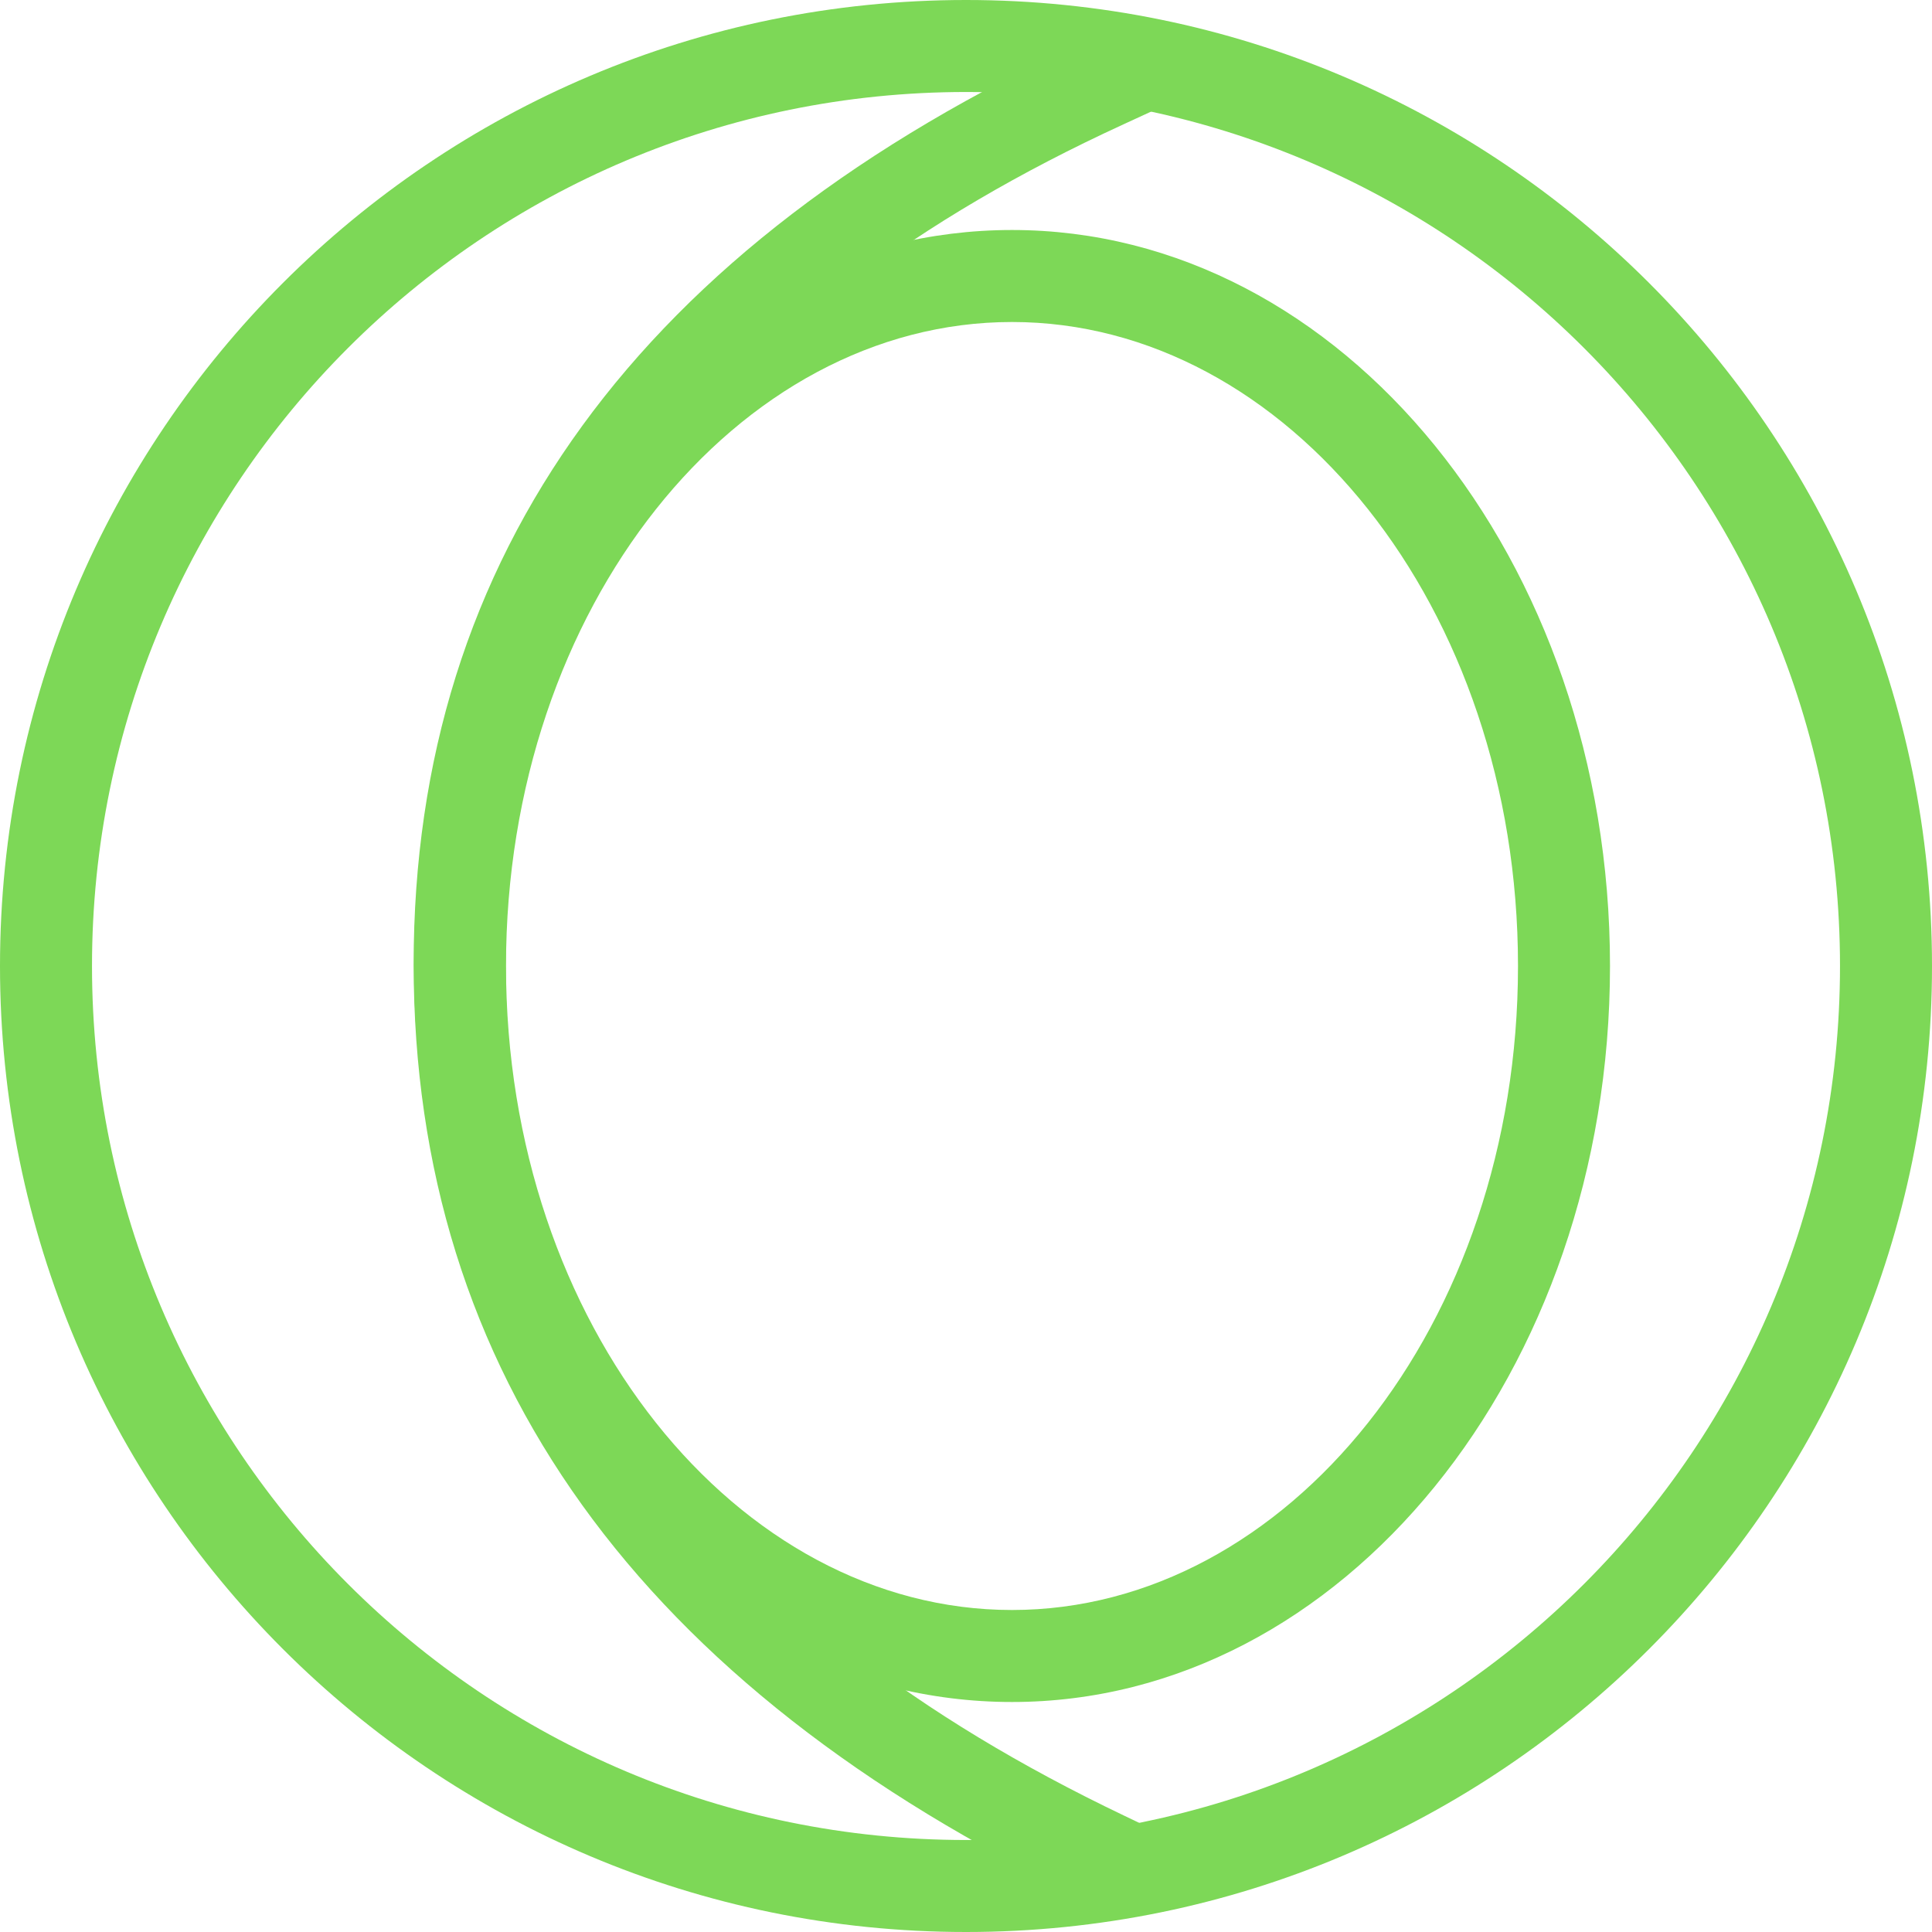
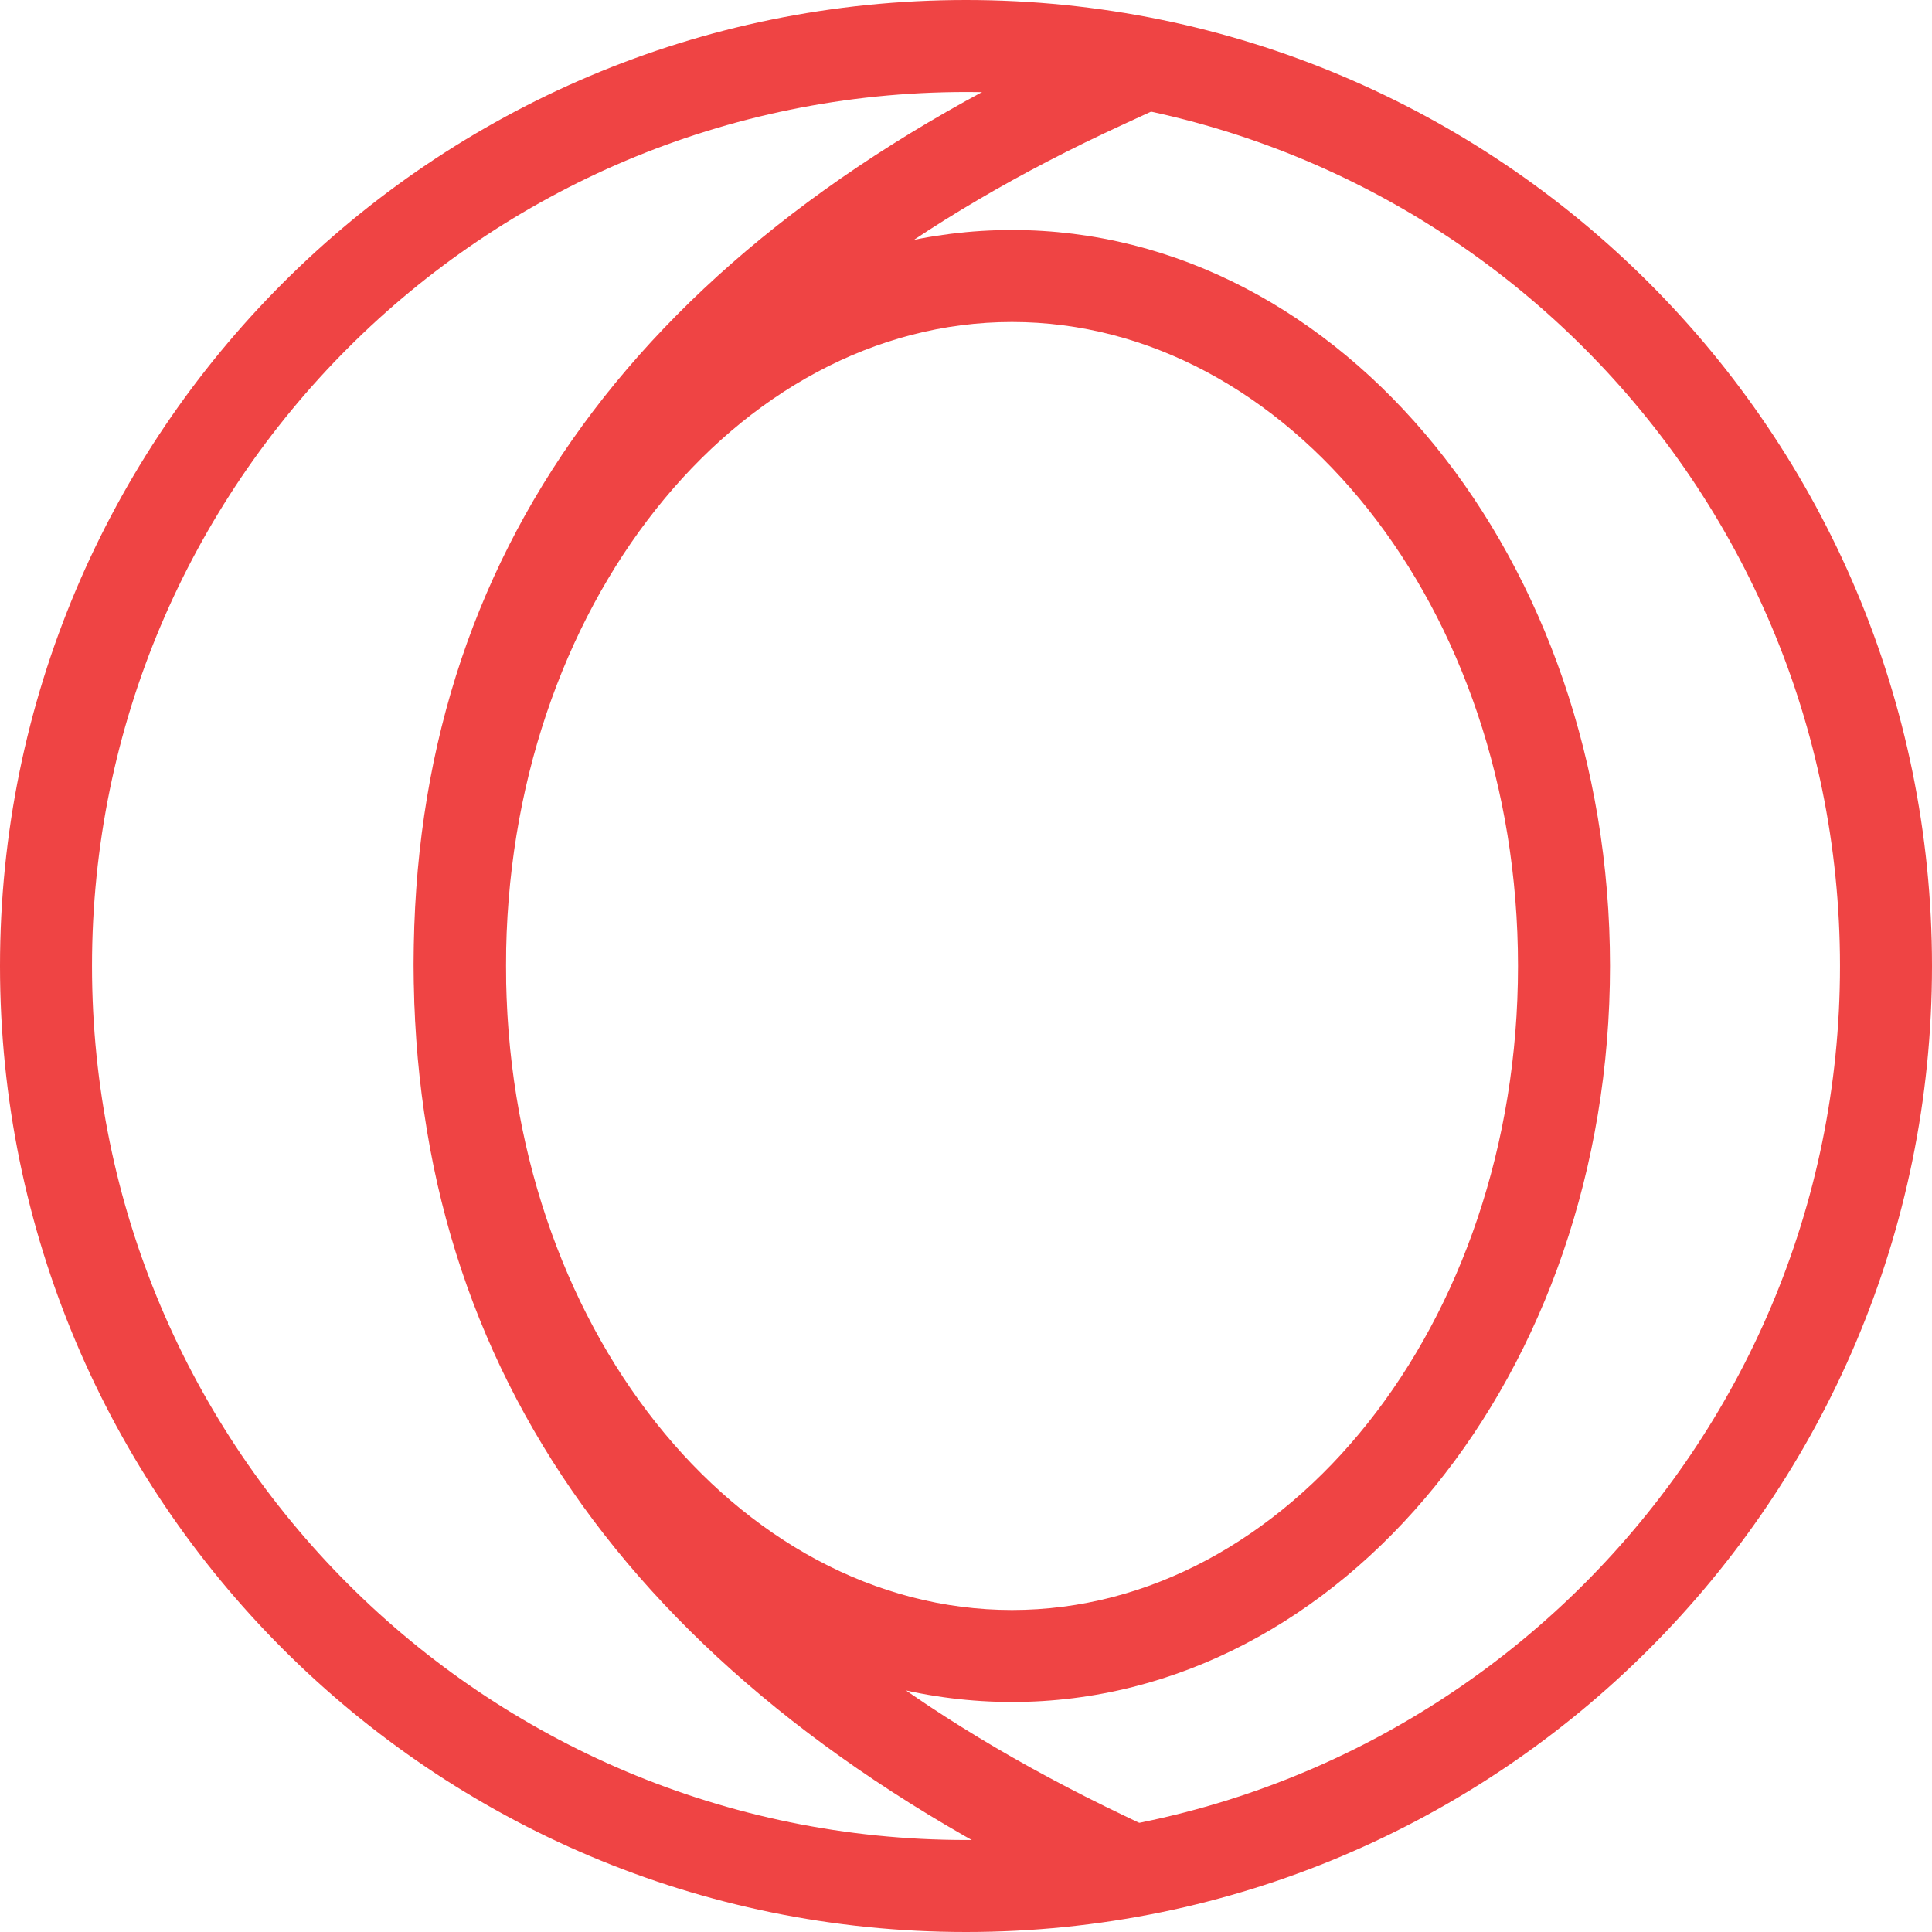
<svg xmlns="http://www.w3.org/2000/svg" width="42" height="42" viewBox="0 0 42 42">
  <g fill="none" fill-rule="evenodd">
    <path fill="#D8D8D8" fill-opacity="0" d="M0 0h42v42H0z" />
-     <path fill="#7dd857" fill-rule="nonzero" d="M21 40c10.493 0 19-8.507 19-19S31.493 2 21 2 2 10.507 2 21s8.507 19 19 19zm0 2C9.402 42 0 32.598 0 21S9.402 0 21 0s21 9.402 21 21-9.402 21-21 21z" />
-     <path fill="#7dd857" fill-rule="nonzero" d="M22 35c5.973 0 11-6.187 11-14S27.973 7 22 7s-11 6.187-11 14 5.027 14 11 14zm0 2c-7.18 0-13-7.163-13-16S14.82 5 22 5s13 7.163 13 16-5.82 16-13 16z" />
-     <path fill="#7dd857" fill-rule="nonzero" d="M23.582.888l.909-.418.835 1.817-.908.418c-9.004 4.14-13.426 10.19-13.426 18.253 0 8.068 4.428 14.205 13.44 18.51l.901.432-.862 1.805-.902-.432C13.902 36.654 8.992 29.85 8.992 20.958c0-8.897 4.916-15.622 14.59-20.07z" />
+     <path fill="#EF4444" fill-rule="nonzero" d="M21 40c10.493 0 19-8.507 19-19S31.493 2 21 2 2 10.507 2 21s8.507 19 19 19zm0 2C9.402 42 0 32.598 0 21S9.402 0 21 0s21 9.402 21 21-9.402 21-21 21z" />
+     <path fill="#EF4444" fill-rule="nonzero" d="M22 35c5.973 0 11-6.187 11-14S27.973 7 22 7s-11 6.187-11 14 5.027 14 11 14zm0 2c-7.18 0-13-7.163-13-16S14.82 5 22 5s13 7.163 13 16-5.82 16-13 16z" />
+     <path fill="#EF4444" fill-rule="nonzero" d="M23.582.888l.909-.418.835 1.817-.908.418c-9.004 4.14-13.426 10.19-13.426 18.253 0 8.068 4.428 14.205 13.44 18.51l.901.432-.862 1.805-.902-.432C13.902 36.654 8.992 29.85 8.992 20.958c0-8.897 4.916-15.622 14.59-20.07z" />
  </g>
</svg>
